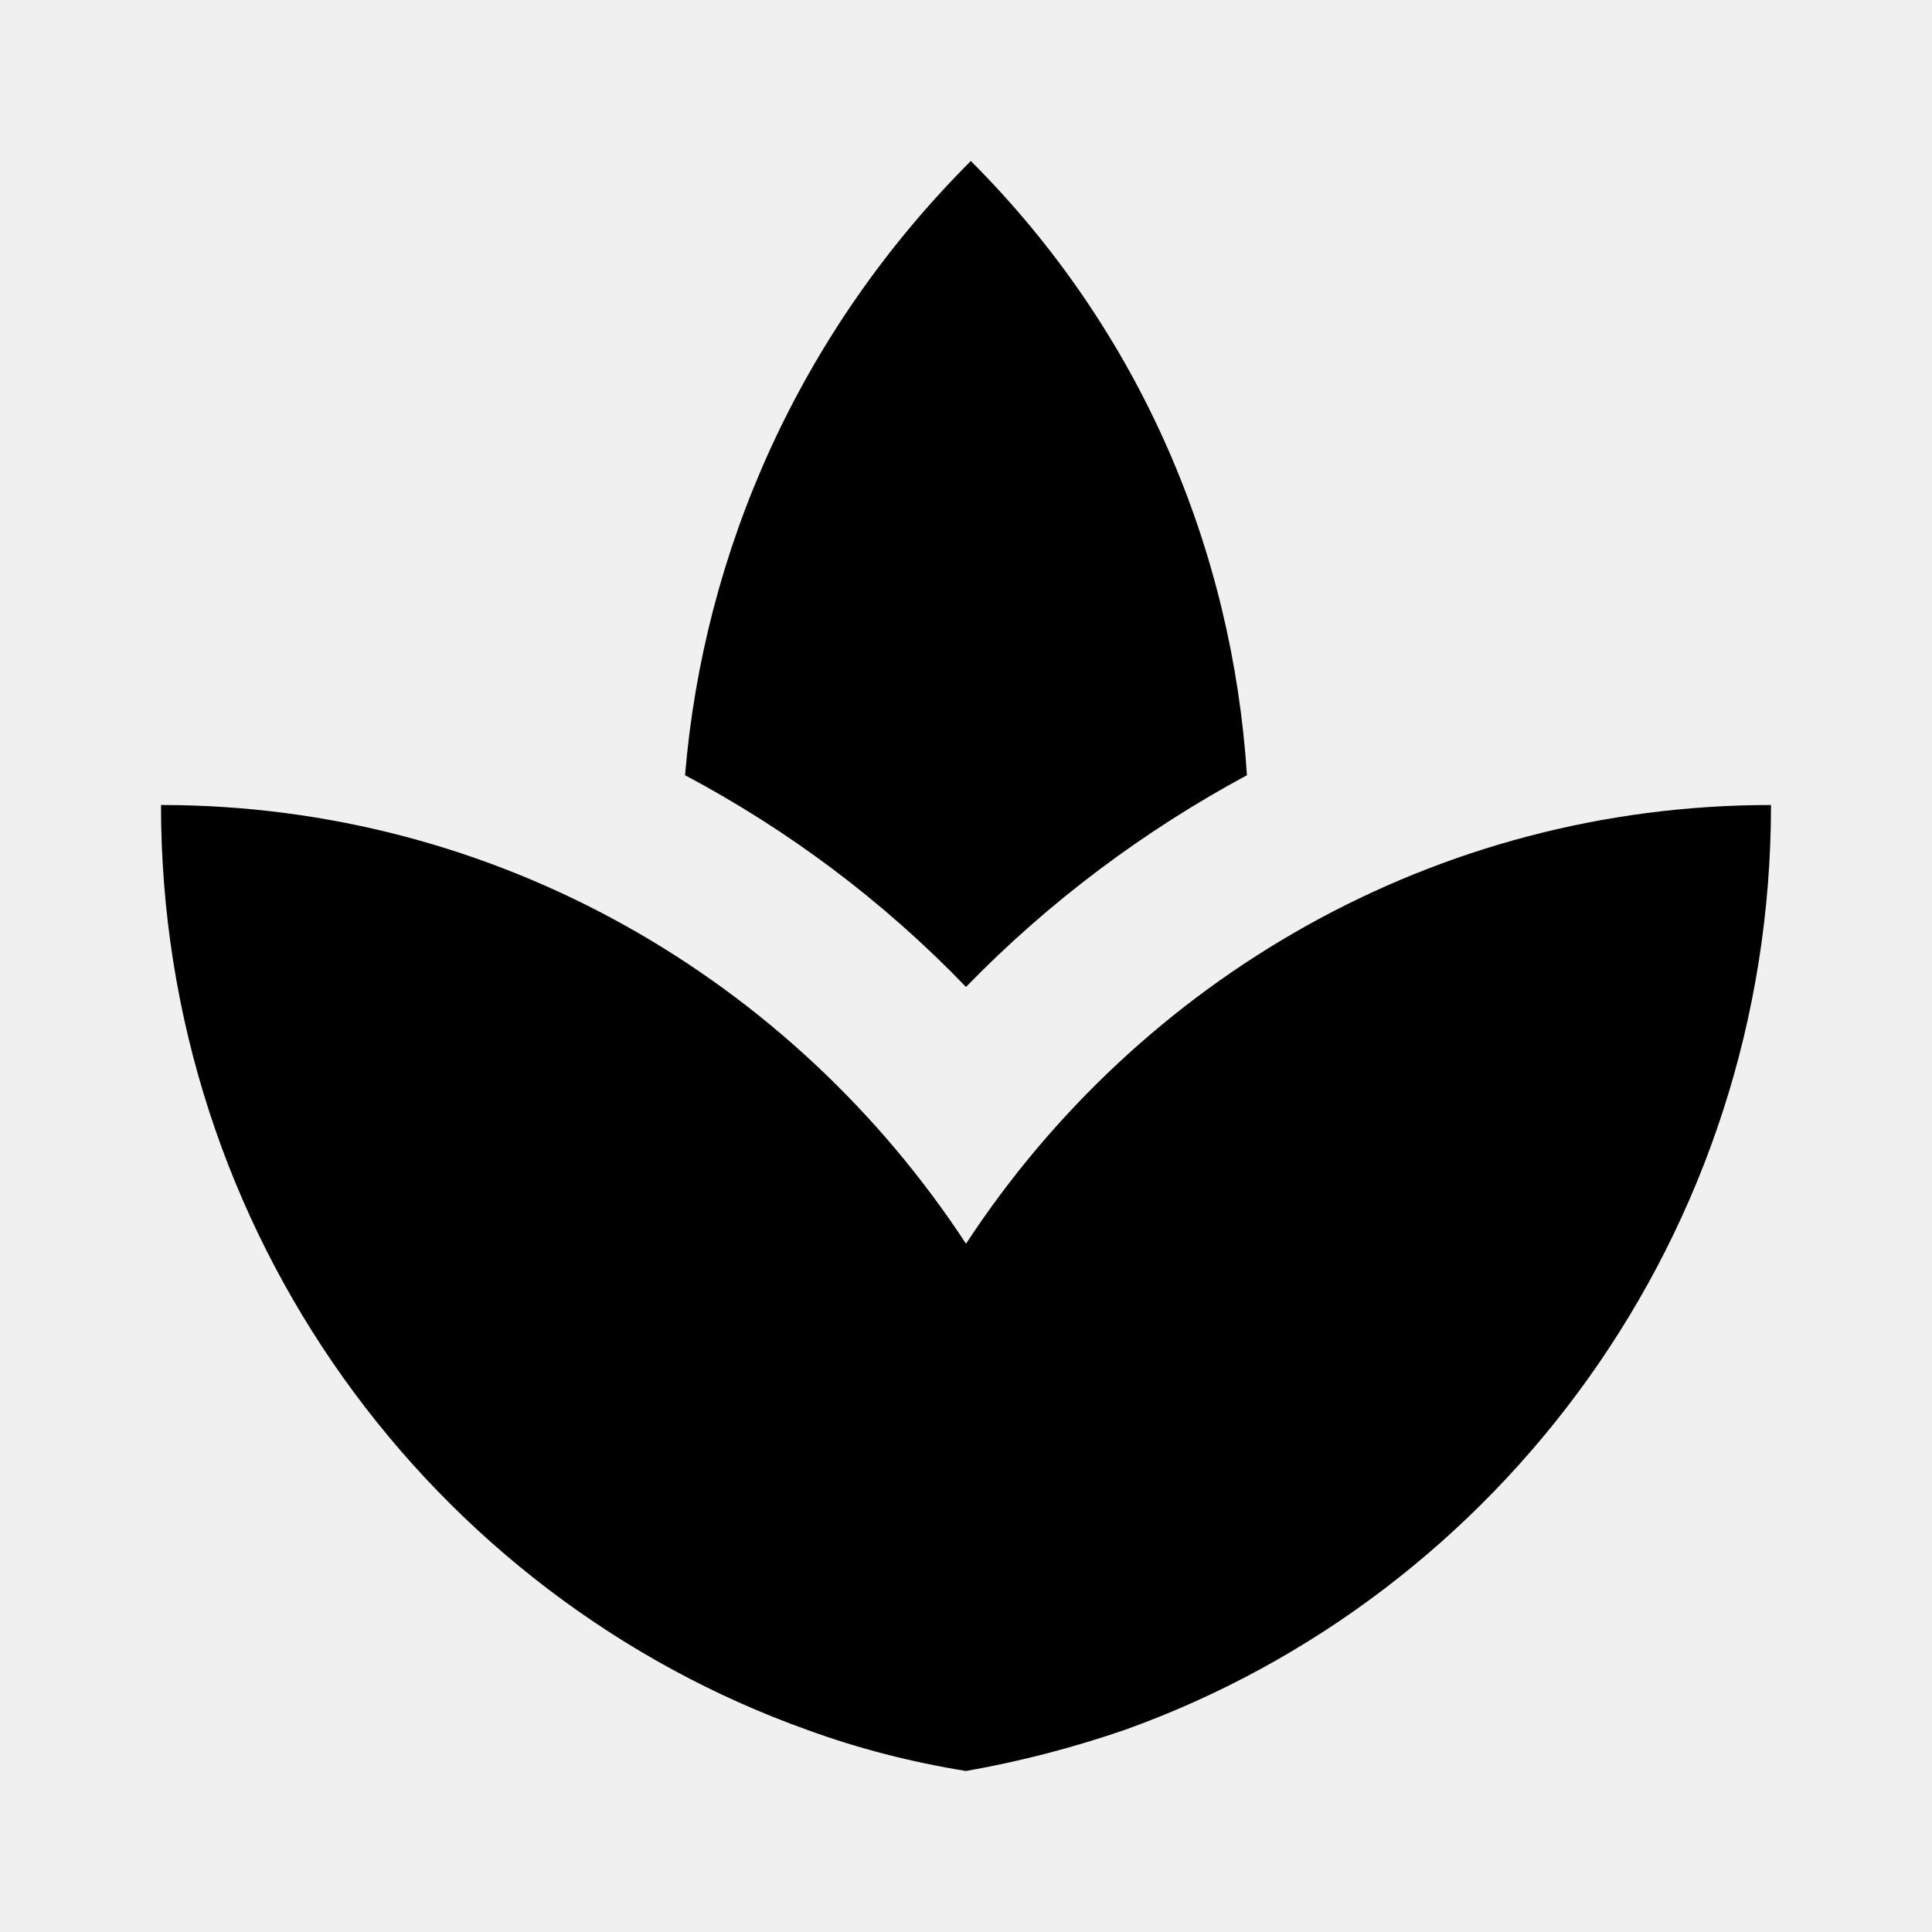
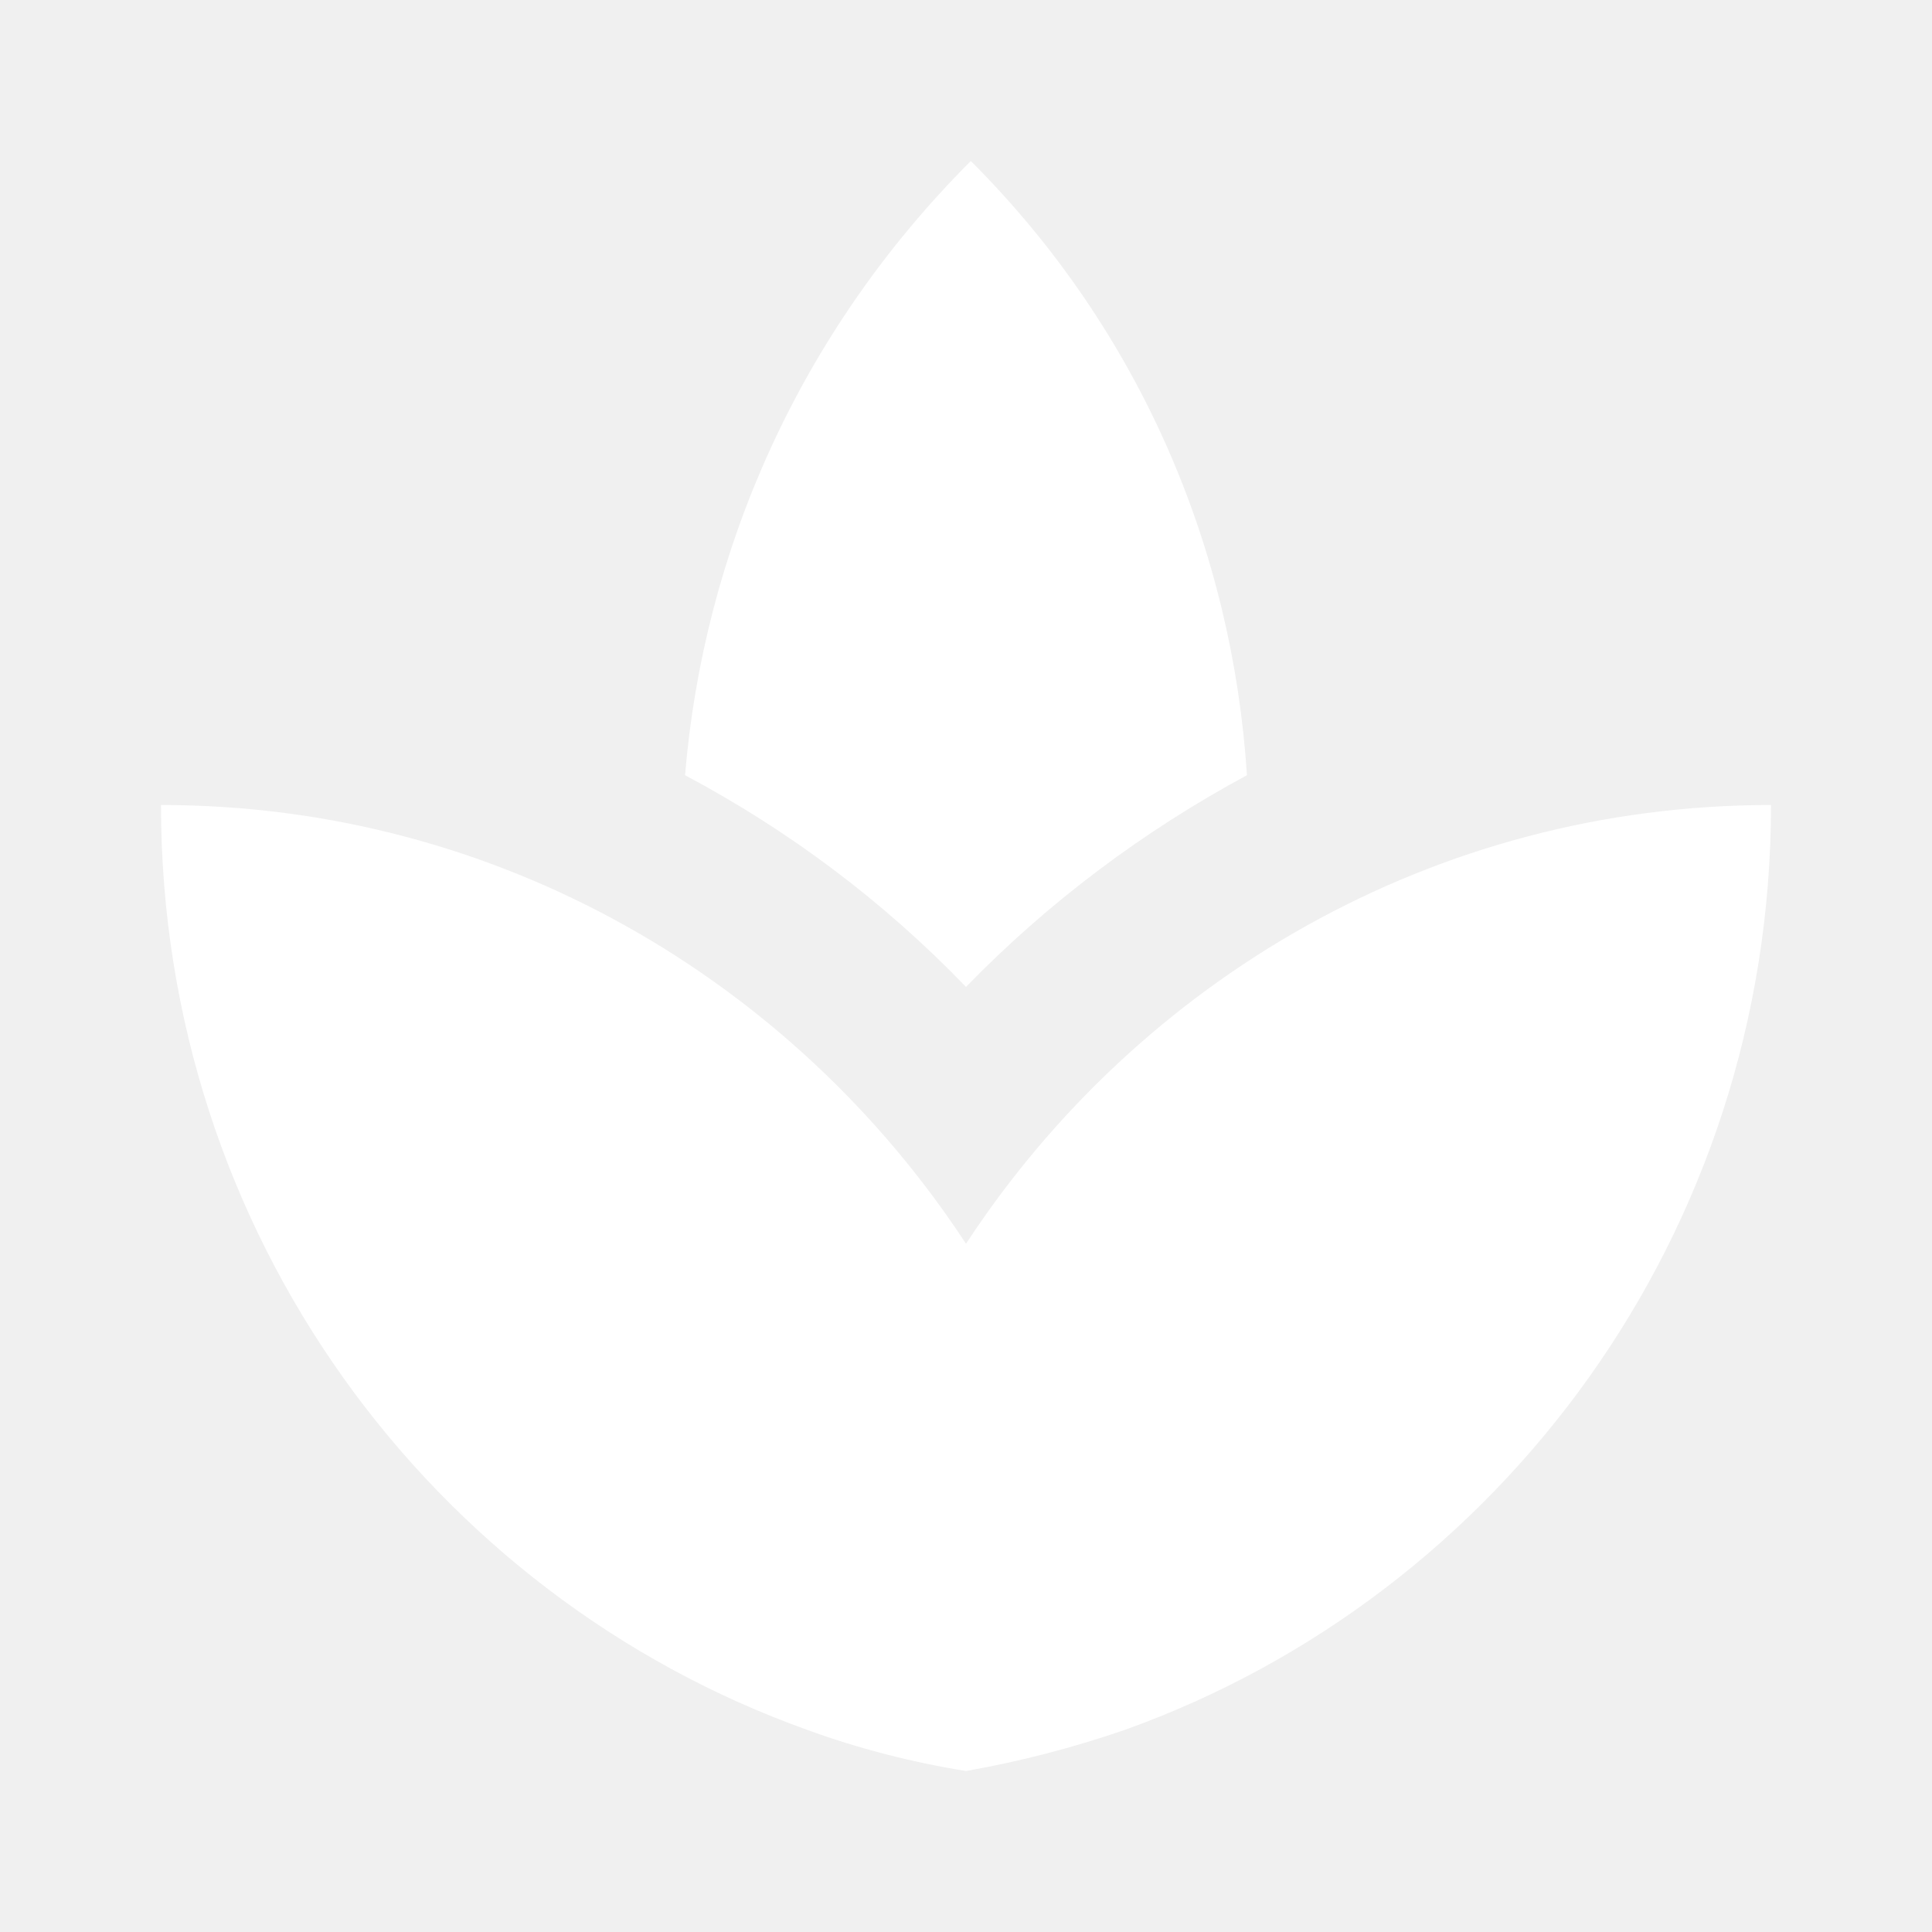
- <svg xmlns="http://www.w3.org/2000/svg" height="24px" viewBox="0 0 24 24" width="24px" fill="#000000">
+ <svg xmlns="http://www.w3.org/2000/svg" height="24px" viewBox="0 0 24 24" width="24px" fill="#fff">
  <path d="M0 0h24v24H0V0zm13.97 21.49c-.63.23-1.29.4-1.97.51.68-.12 1.33-.29 1.97-.51zM12 22c-.68-.12-1.33-.29-1.97-.51.64.22 1.29.39 1.97.51z" fill="none" />
  <path d="M8.55 12c-1.07-.71-2.25-1.27-3.53-1.61 1.28.34 2.46.9 3.53 1.61zm10.43-1.61c-1.29.34-2.49.91-3.57 1.64 1.08-.73 2.28-1.3 3.57-1.64z" />
  <path d="M15.49 9.63c-.18-2.79-1.31-5.51-3.43-7.63-2.14 2.14-3.32 4.86-3.55 7.63 1.28.68 2.46 1.56 3.49 2.63 1.03-1.06 2.21-1.94 3.49-2.63zm-6.5 2.65c-.14-.1-.3-.19-.45-.29.15.11.31.19.45.29zm6.42-.25c-.13.09-.27.16-.4.26.13-.1.27-.17.4-.26zM12 15.45C9.85 12.17 6.18 10 2 10c0 5.32 3.36 9.82 8.03 11.49.63.23 1.29.4 1.97.51.68-.12 1.33-.29 1.97-.51C18.64 19.82 22 15.32 22 10c-4.18 0-7.85 2.17-10 5.45z" />
</svg>
